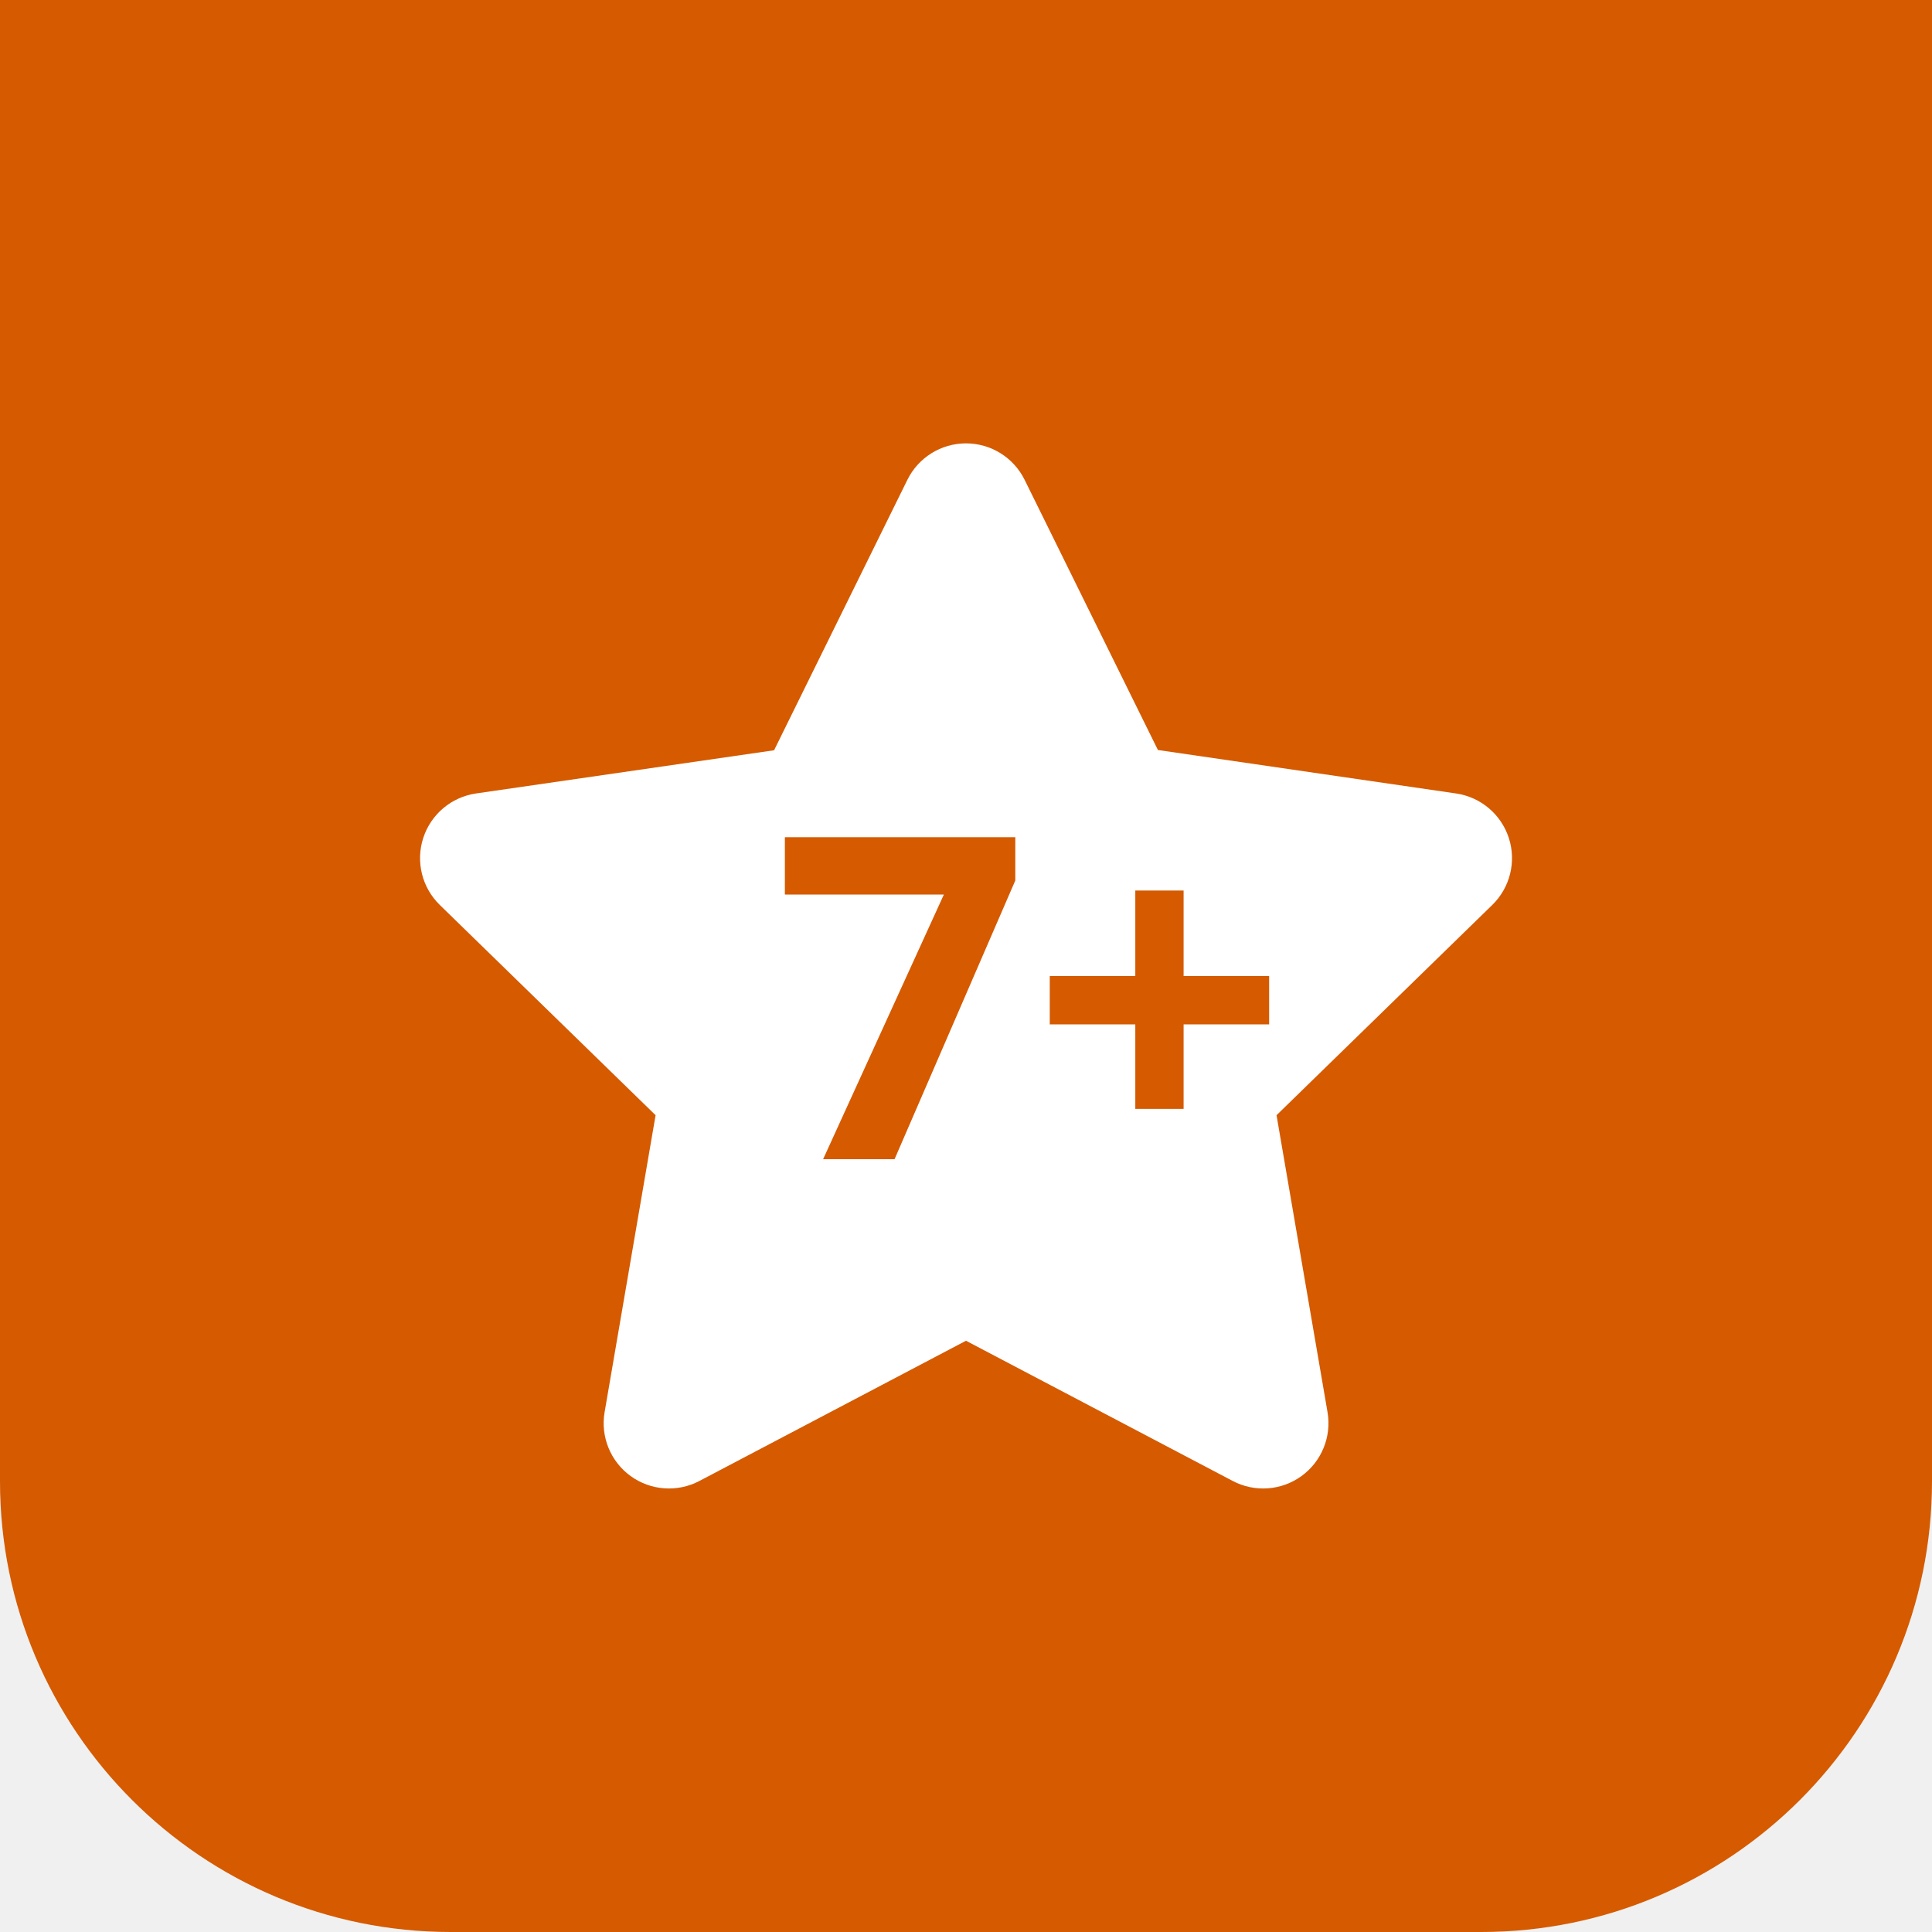
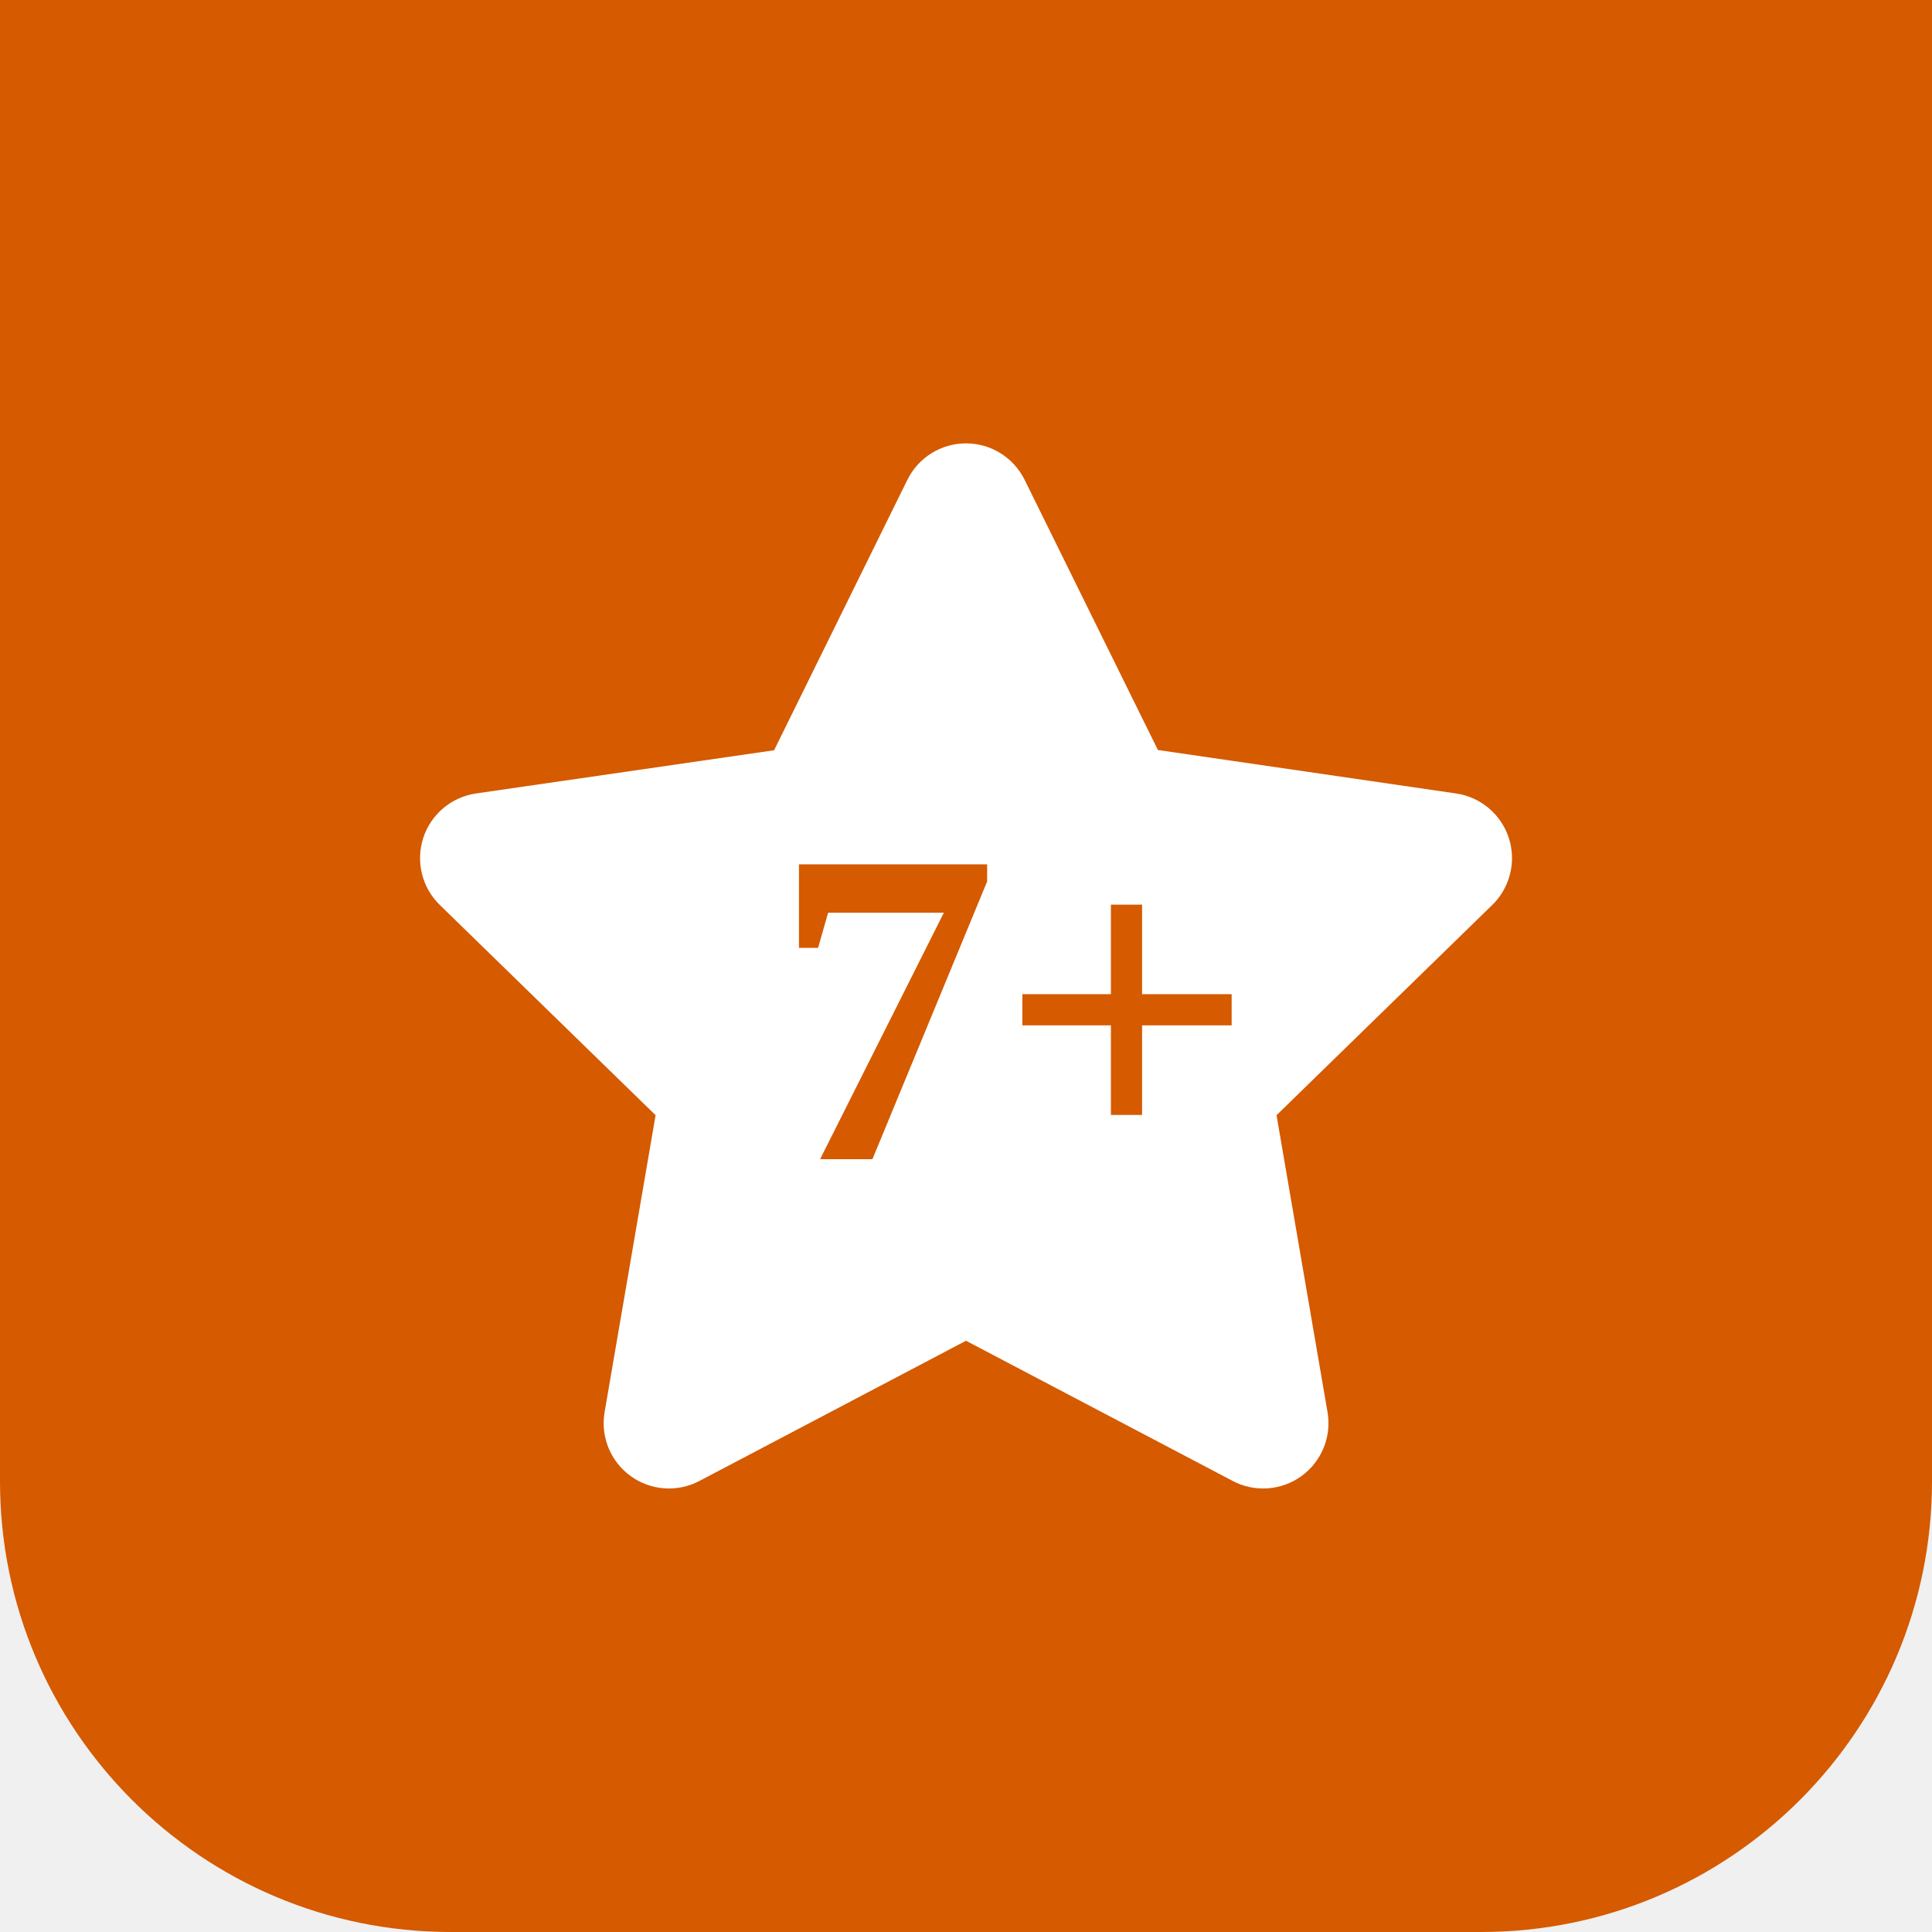
<svg xmlns="http://www.w3.org/2000/svg" id="Gruppe_153" data-name="Gruppe 153" width="30" height="30" viewBox="0 0 30 30">
  <path id="Rechteck_3" data-name="Rechteck 3" d="M0,0H30a0,0,0,0,1,0,0V23a7,7,0,0,1-7,7H7a7,7,0,0,1-7-7V0A0,0,0,0,1,0,0Z" fill="#d55a00" />
  <g id="Gruppe_149" data-name="Gruppe 149" transform="translate(6.521 6.885)">
    <path id="Icon_awesome-star" data-name="Icon awesome-star" d="M9.01.564l-2.07,4.2L2.31,5.435a1.015,1.015,0,0,0-.561,1.731L5.1,10.431l-.792,4.612a1.014,1.014,0,0,0,1.471,1.068L9.92,13.933l4.143,2.178a1.014,1.014,0,0,0,1.471-1.068l-.792-4.612,3.35-3.265a1.015,1.015,0,0,0-.561-1.731L12.9,4.76,10.83.564A1.015,1.015,0,0,0,9.01.564Z" transform="translate(-1.441 0.001)" fill="#fff" />
-     <text id="_1_4_km_from_your_location" data-name="1,4 km from your location" transform="translate(8.479 11.115)" fill="#d55a00" font-size="7" font-family="FilsonSoft-Bold, Filson Soft" font-weight="700">
+     <text id="_1_4_km_from_your_location" data-name="1,4 km from your location" transform="translate(8.479 11.115)" fill="#d55a00" font-size="7" font-weight="700">
      <tspan x="-3" y="0">7+</tspan>
    </text>
  </g>
</svg>
